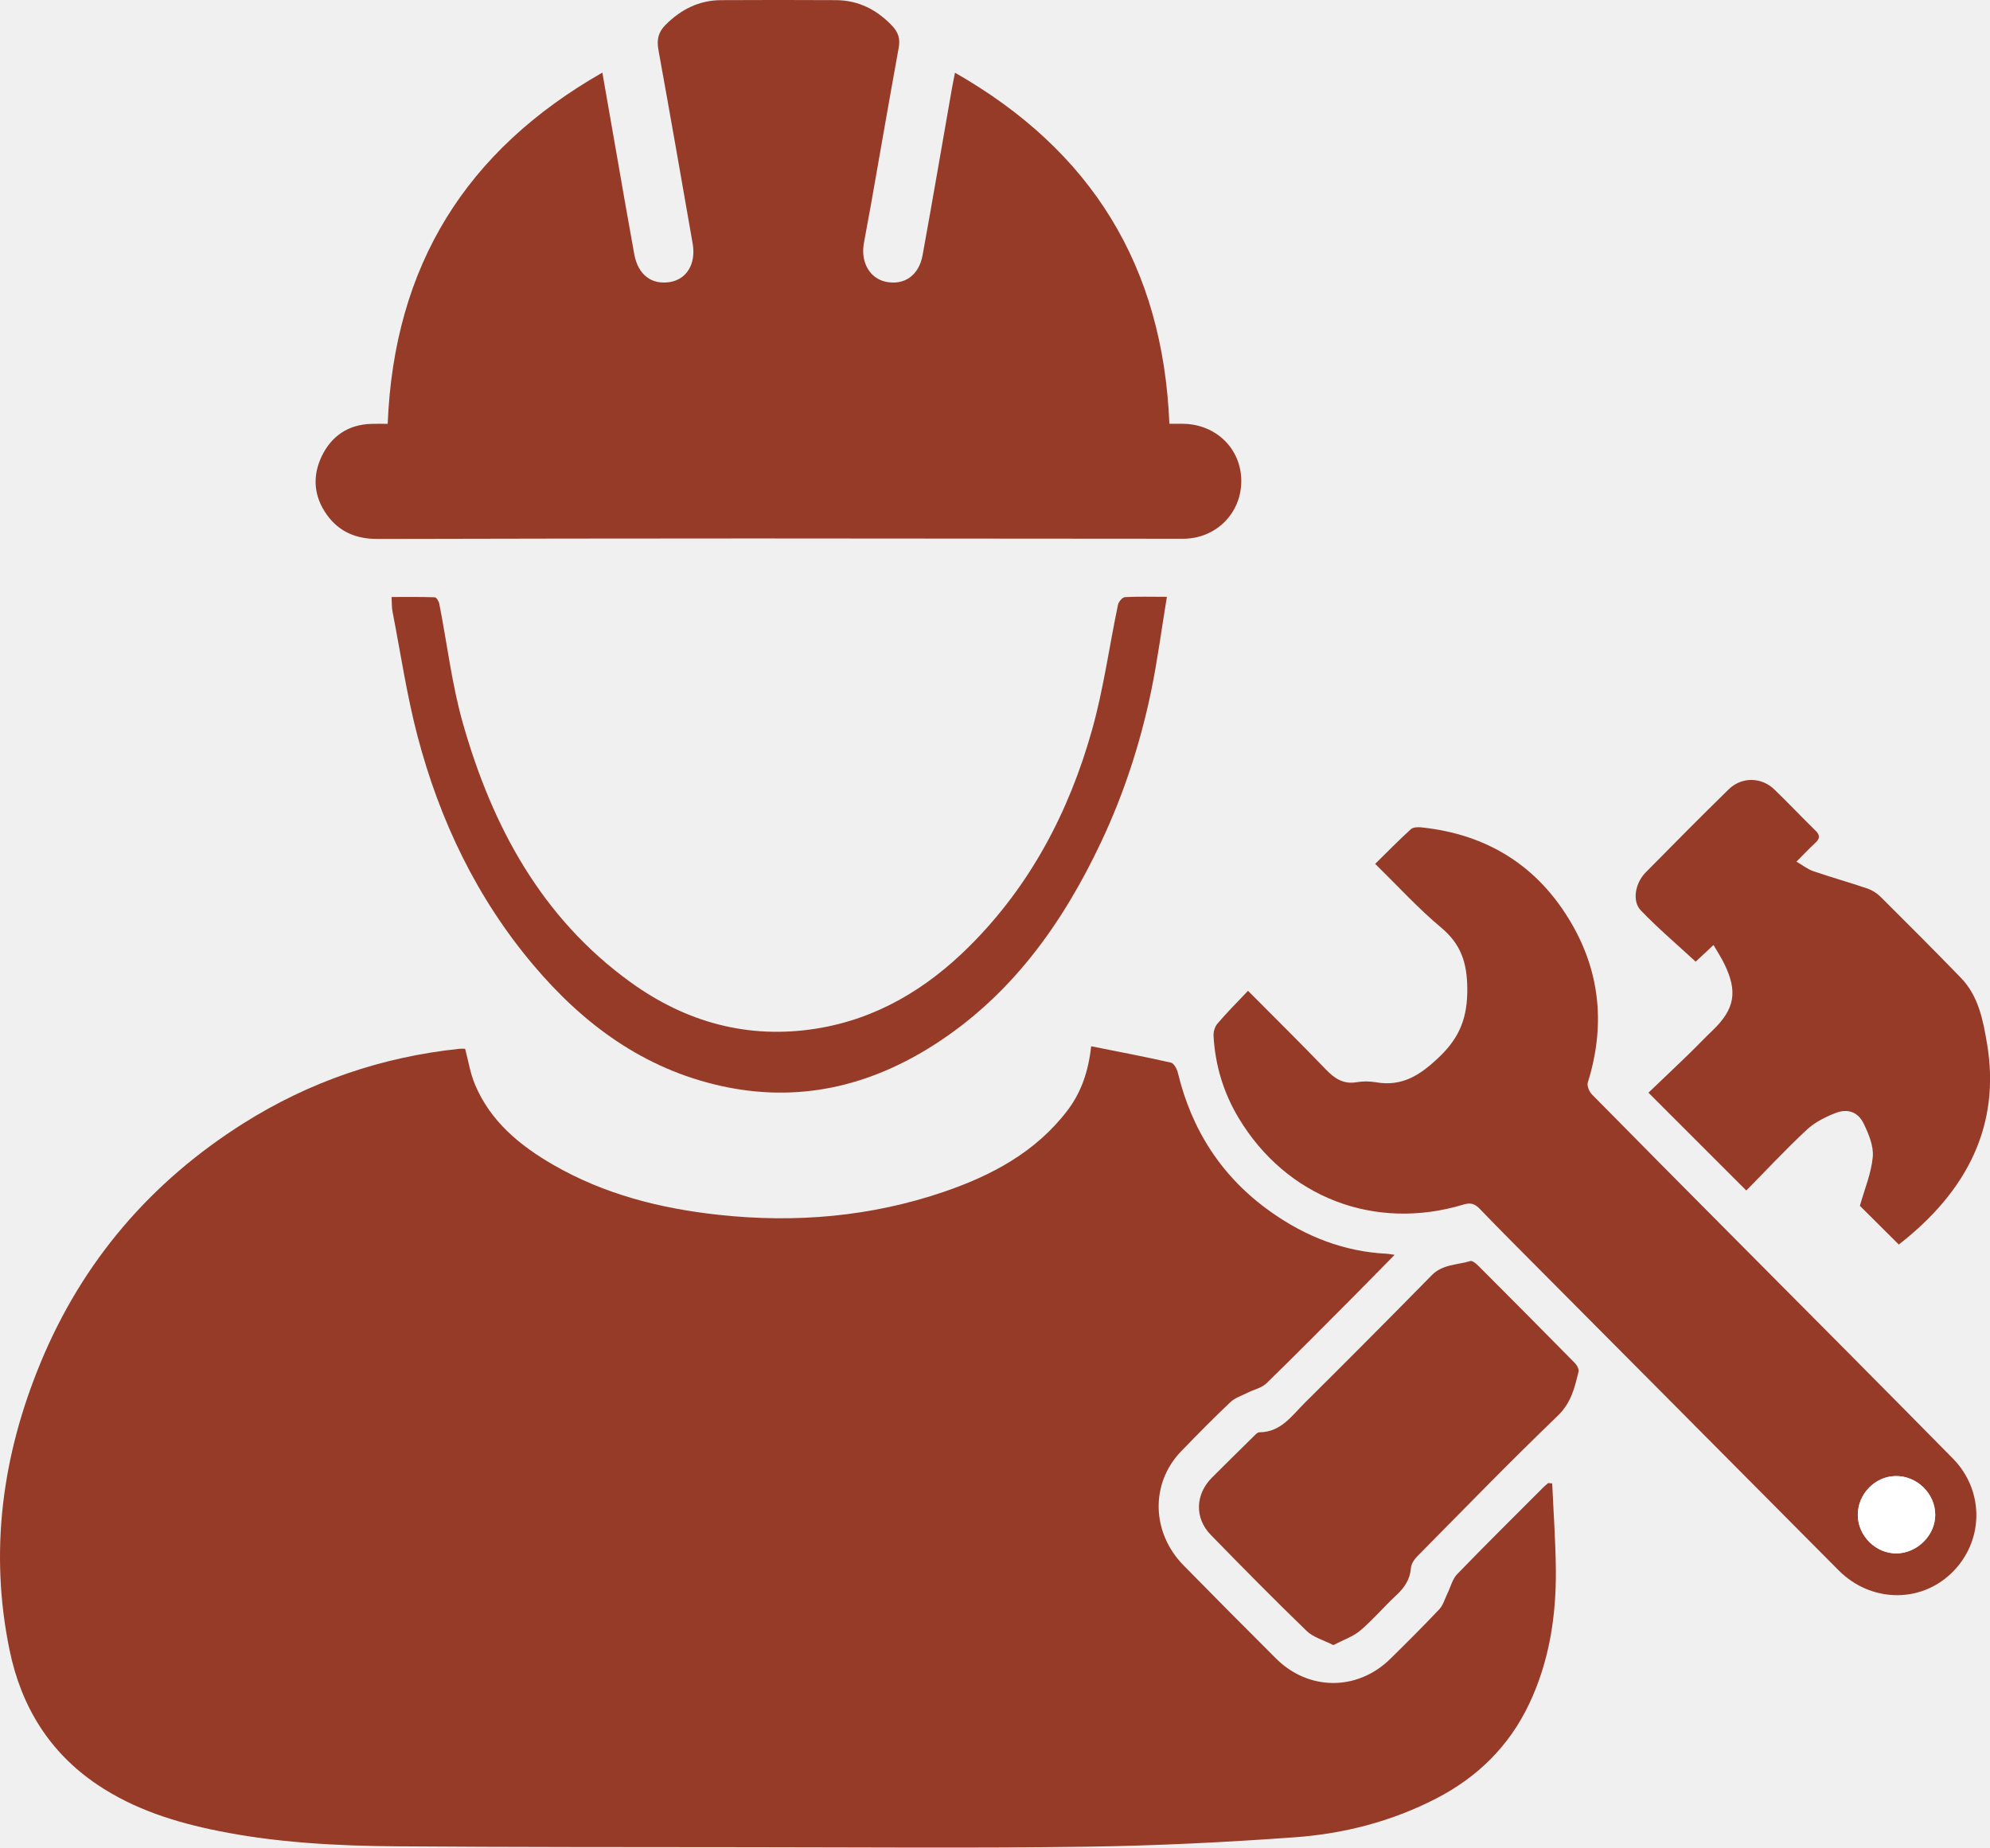
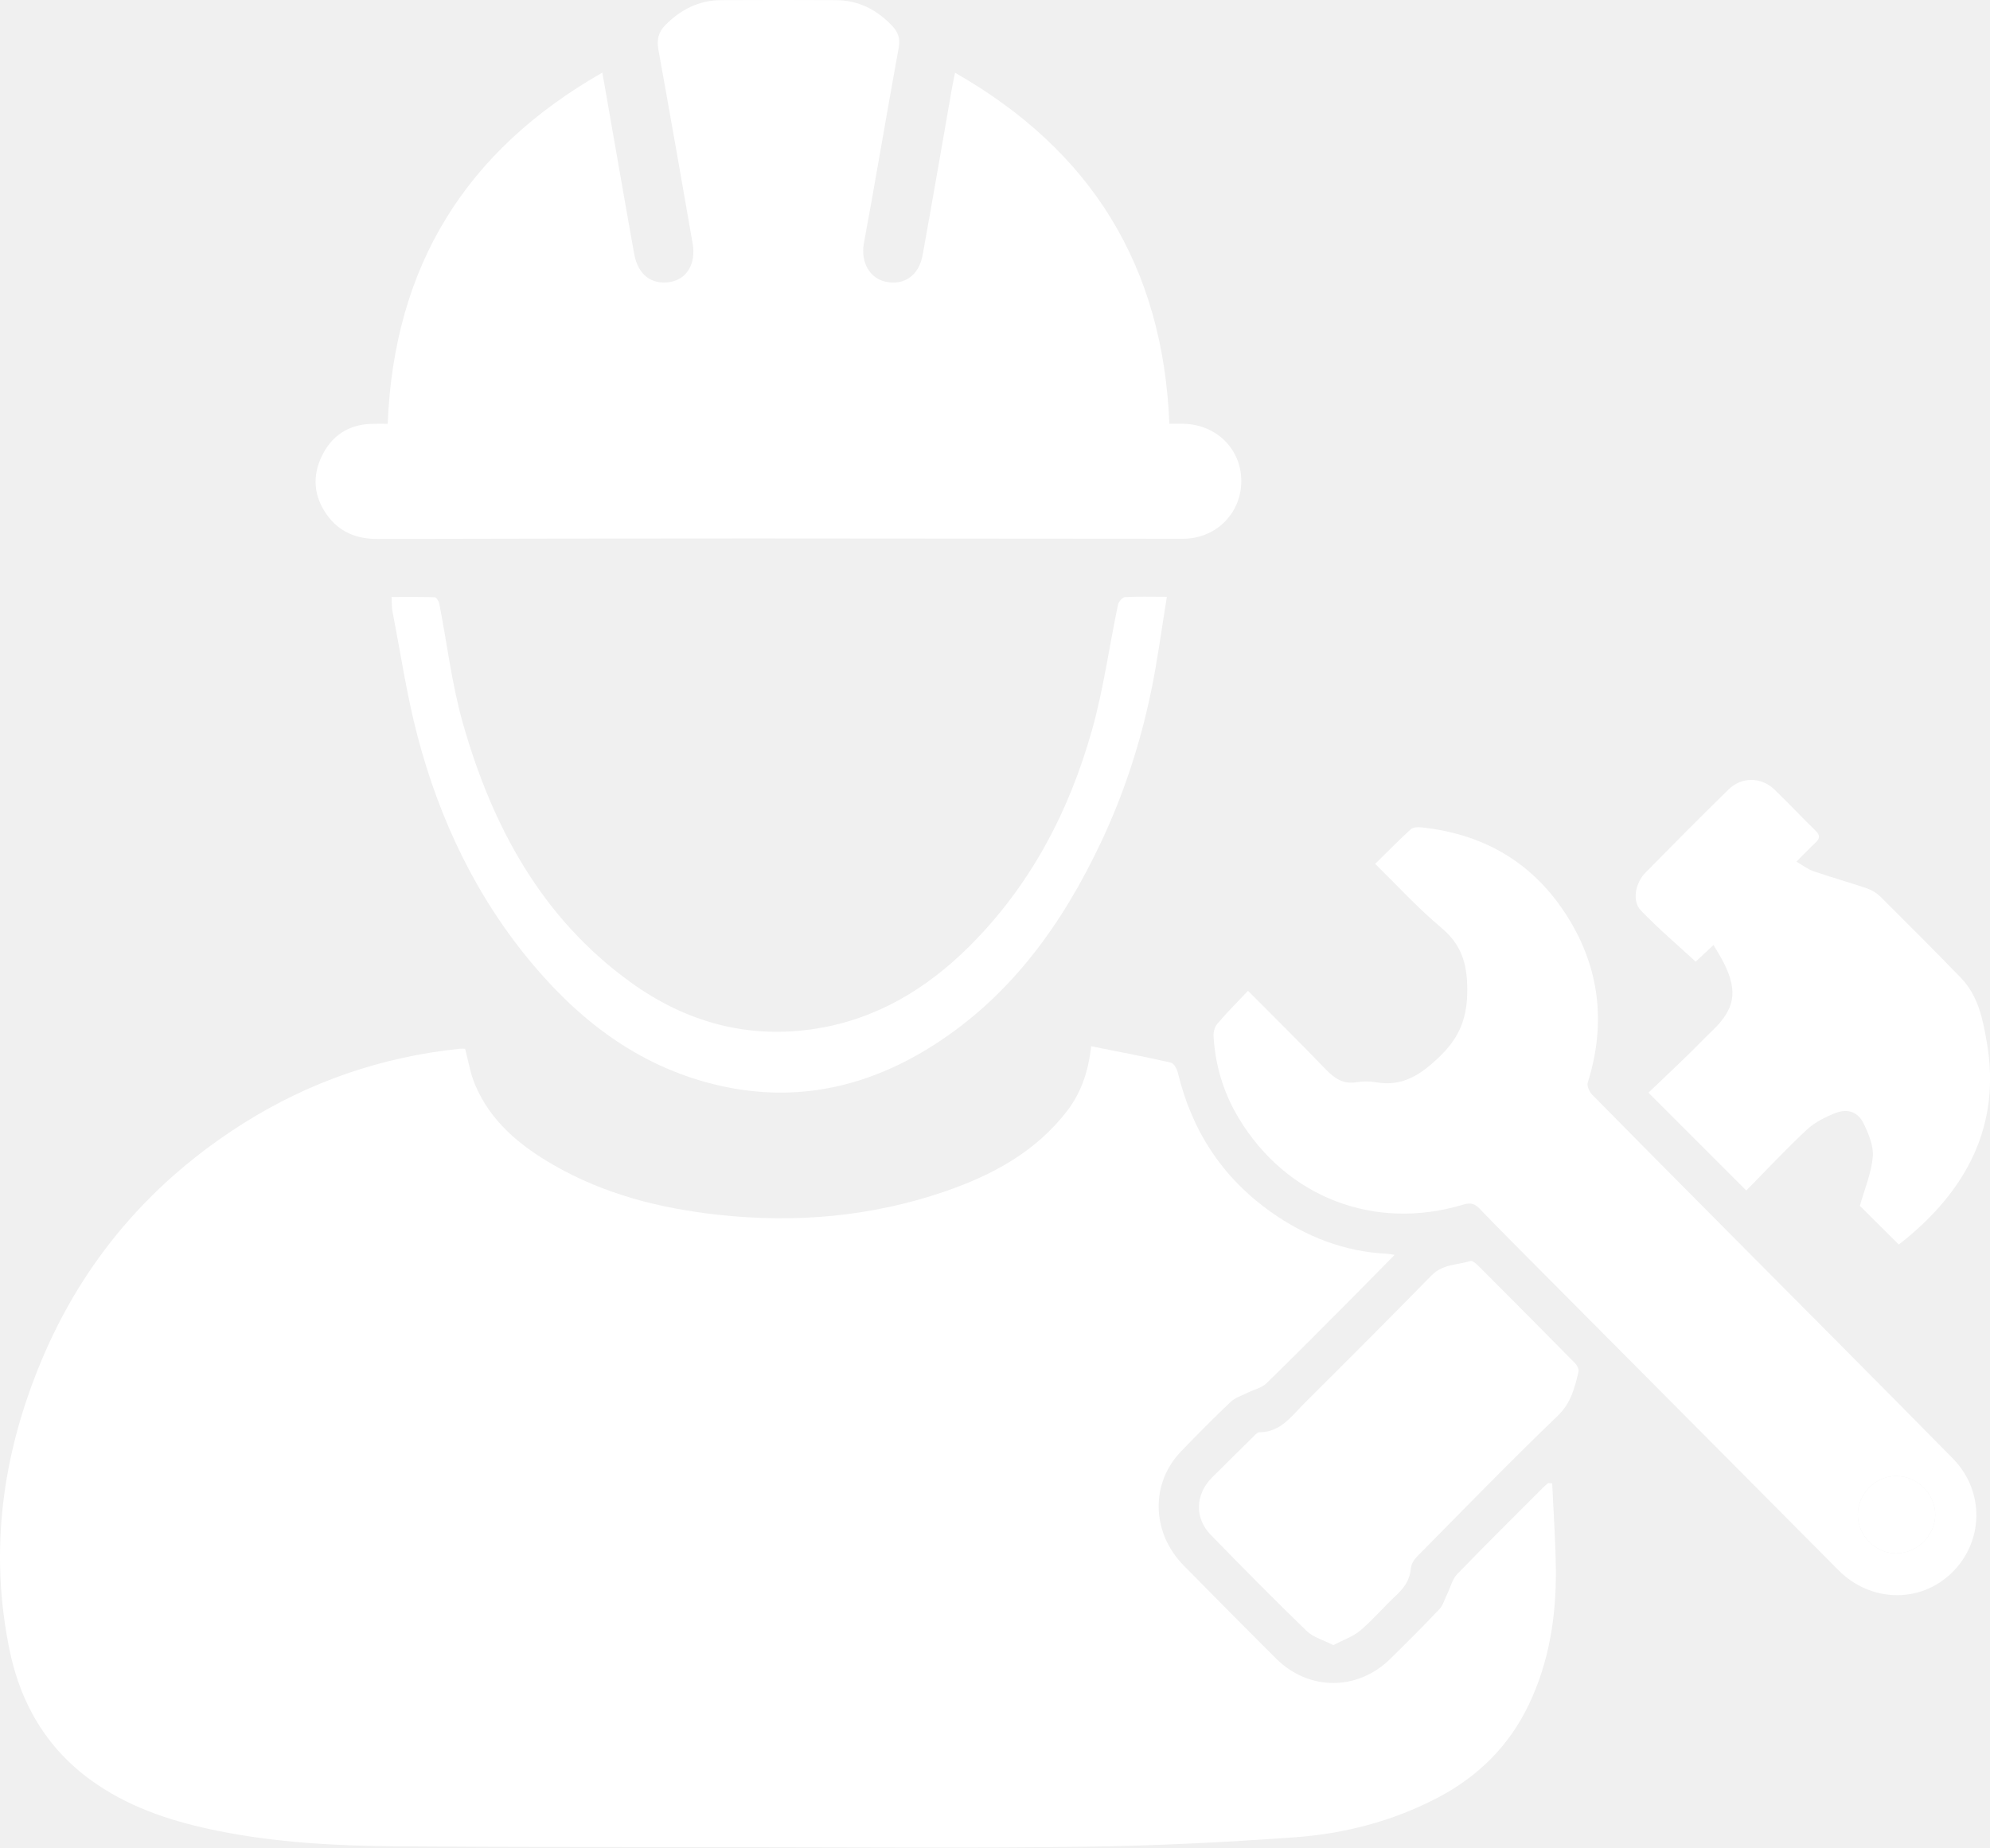
<svg xmlns="http://www.w3.org/2000/svg" width="84" height="78" viewBox="0 0 84 78" fill="none">
-   <path d="M65.52 62.627C65.574 63.843 65.663 65.057 65.674 66.272C65.692 68.24 65.395 70.151 64.54 71.951C63.692 73.732 62.362 75.03 60.634 75.924C58.758 76.895 56.736 77.416 54.654 77.567C51.719 77.779 48.776 77.925 45.834 77.965C41.078 78.029 36.323 77.988 31.566 77.985C26.618 77.979 21.67 77.985 16.723 77.948C14.209 77.928 11.696 77.797 9.222 77.3C7.408 76.936 5.659 76.39 4.102 75.34C2.076 73.976 0.894 72.034 0.406 69.675C-0.459 65.489 0.096 61.432 1.718 57.518C3.489 53.243 6.374 49.89 10.266 47.431C13.059 45.667 16.111 44.622 19.396 44.278C19.475 44.27 19.554 44.276 19.633 44.278C19.769 44.785 19.85 45.315 20.052 45.792C20.707 47.348 21.943 48.362 23.352 49.176C25.513 50.424 27.873 51.02 30.33 51.287C33.572 51.641 36.759 51.37 39.854 50.312C41.863 49.625 43.706 48.644 45.042 46.903C45.632 46.135 45.941 45.249 46.059 44.171C47.216 44.403 48.325 44.612 49.426 44.862C49.551 44.891 49.68 45.127 49.718 45.288C50.307 47.735 51.594 49.712 53.642 51.163C55.108 52.202 56.73 52.844 58.543 52.931C58.618 52.935 58.691 52.953 58.868 52.978C58.266 53.589 57.724 54.144 57.178 54.694C55.942 55.934 54.714 57.18 53.459 58.4C53.257 58.596 52.934 58.662 52.671 58.795C52.421 58.921 52.135 59.008 51.938 59.194C51.227 59.867 50.539 60.565 49.859 61.269C48.554 62.62 48.596 64.698 49.961 66.089C51.254 67.406 52.556 68.716 53.863 70.02C55.241 71.393 57.301 71.397 58.689 70.031C59.387 69.344 60.081 68.652 60.754 67.94C60.917 67.768 60.984 67.505 61.094 67.282C61.23 67.006 61.305 66.671 61.507 66.46C62.701 65.224 63.923 64.019 65.136 62.802C65.203 62.734 65.278 62.676 65.349 62.612C65.405 62.618 65.463 62.622 65.52 62.627Z" fill="#973B29" />
-   <path d="M16.365 17.893C16.634 11.229 19.654 6.359 25.426 3.066C25.649 4.337 25.849 5.489 26.051 6.64C26.289 8.004 26.524 9.367 26.772 10.729C26.931 11.602 27.504 12.035 28.285 11.906C28.99 11.788 29.386 11.134 29.238 10.283C28.763 7.555 28.286 4.827 27.792 2.101C27.718 1.683 27.783 1.362 28.087 1.056C28.74 0.399 29.505 0.012 30.435 0.006C32.054 -0.004 33.67 -0.002 35.289 0.006C36.238 0.012 37.013 0.408 37.665 1.097C37.92 1.368 38.003 1.639 37.936 2.012C37.536 4.214 37.155 6.417 36.767 8.621C36.669 9.176 36.559 9.727 36.463 10.283C36.325 11.08 36.719 11.755 37.394 11.896C38.164 12.057 38.787 11.633 38.943 10.776C39.37 8.431 39.769 6.082 40.181 3.738C40.213 3.552 40.254 3.366 40.311 3.07C46.08 6.359 49.09 11.24 49.361 17.891C49.557 17.891 49.743 17.889 49.93 17.891C51.335 17.907 52.396 18.95 52.396 20.31C52.396 21.672 51.325 22.745 49.938 22.745C43.883 22.745 37.83 22.732 31.775 22.732C26.491 22.732 21.207 22.741 15.923 22.753C15.049 22.755 14.322 22.461 13.803 21.741C13.246 20.969 13.175 20.114 13.576 19.271C13.986 18.41 14.697 17.924 15.671 17.895C15.889 17.887 16.111 17.893 16.365 17.893Z" fill="#973B29" />
-   <path d="M52.68 41.83C53.824 42.981 54.908 44.051 55.965 45.15C56.333 45.531 56.702 45.781 57.255 45.69C57.52 45.647 57.805 45.644 58.07 45.69C59.208 45.891 59.973 45.373 60.779 44.597C61.64 43.767 61.945 42.92 61.936 41.739C61.928 40.654 61.674 39.865 60.834 39.163C59.865 38.354 59.006 37.41 58.047 36.471C58.591 35.936 59.058 35.458 59.552 35.009C59.648 34.922 59.852 34.914 59.998 34.93C62.781 35.222 64.928 36.56 66.339 38.992C67.566 41.107 67.754 43.363 67.022 45.702C66.977 45.843 67.087 46.094 67.206 46.214C69.109 48.149 71.023 50.072 72.934 51.997C76.102 55.187 79.277 58.369 82.43 61.573C83.792 62.956 83.74 65.108 82.364 66.423C81.025 67.706 78.943 67.64 77.607 66.294C73.042 61.695 68.471 57.102 63.902 52.506C63.416 52.016 62.931 51.525 62.455 51.028C62.26 50.826 62.08 50.761 61.782 50.852C58.032 51.989 54.303 50.559 52.286 47.203C51.648 46.141 51.291 44.972 51.225 43.728C51.216 43.558 51.281 43.339 51.391 43.214C51.787 42.749 52.217 42.318 52.68 41.83ZM78.42 63.966C78.426 64.845 79.183 65.591 80.056 65.582C80.93 65.572 81.692 64.814 81.688 63.951C81.686 63.055 80.919 62.306 80.017 62.316C79.143 62.328 78.412 63.08 78.42 63.966Z" fill="#973B29" />
-   <path d="M80.15 52.542C79.558 51.952 78.993 51.389 78.508 50.908C78.71 50.188 78.991 49.524 79.052 48.842C79.093 48.385 78.879 47.872 78.668 47.437C78.431 46.947 77.999 46.791 77.49 46.986C77.053 47.154 76.606 47.379 76.267 47.694C75.379 48.522 74.549 49.414 73.713 50.261C72.344 48.892 71.008 47.557 69.582 46.131C70.13 45.607 70.685 45.084 71.233 44.552C71.591 44.206 71.933 43.844 72.292 43.5C73.226 42.604 73.361 41.865 72.78 40.683C72.655 40.428 72.498 40.188 72.329 39.896C72.019 40.186 71.754 40.435 71.577 40.6C70.789 39.873 69.982 39.19 69.257 38.431C68.886 38.042 69.023 37.284 69.459 36.839C70.616 35.661 71.781 34.489 72.961 33.332C73.517 32.786 74.349 32.798 74.904 33.336C75.493 33.904 76.054 34.502 76.64 35.073C76.846 35.274 76.809 35.415 76.621 35.589C76.375 35.818 76.144 36.061 75.829 36.377C76.098 36.533 76.306 36.698 76.54 36.779C77.297 37.038 78.068 37.255 78.826 37.512C79.027 37.582 79.229 37.71 79.381 37.861C80.519 38.992 81.653 40.128 82.77 41.281C83.514 42.049 83.706 43.063 83.875 44.063C84.45 47.476 83.064 50.277 80.15 52.542Z" fill="#973B29" />
-   <path d="M56.281 69.453C55.864 69.238 55.433 69.126 55.154 68.855C53.782 67.528 52.442 66.168 51.108 64.8C50.414 64.088 50.455 63.084 51.158 62.382C51.737 61.805 52.315 61.231 52.898 60.66C52.974 60.584 53.072 60.47 53.159 60.468C54.064 60.468 54.526 59.772 55.072 59.23C56.869 57.445 58.658 55.649 60.434 53.839C60.898 53.367 61.513 53.409 62.064 53.239C62.153 53.212 62.316 53.353 62.412 53.45C63.773 54.812 65.132 56.178 66.481 57.549C66.568 57.636 66.656 57.804 66.631 57.909C66.468 58.584 66.322 59.224 65.757 59.768C63.737 61.711 61.784 63.722 59.813 65.717C59.689 65.843 59.569 66.034 59.556 66.203C59.517 66.688 59.281 67.031 58.937 67.35C58.42 67.83 57.962 68.377 57.426 68.832C57.115 69.097 56.696 69.236 56.281 69.453Z" fill="#973B29" />
-   <path d="M49.255 25.197C49.026 26.59 48.857 27.897 48.59 29.184C48.133 31.38 47.443 33.506 46.485 35.537C44.852 39.002 42.679 42.039 39.41 44.123C36.654 45.88 33.665 46.568 30.418 45.843C27.164 45.115 24.634 43.25 22.522 40.753C20.127 37.92 18.558 34.638 17.62 31.062C17.169 29.34 16.909 27.566 16.567 25.814C16.534 25.643 16.544 25.463 16.529 25.204C17.155 25.204 17.753 25.195 18.353 25.216C18.422 25.218 18.524 25.386 18.543 25.491C18.875 27.178 19.073 28.903 19.543 30.55C20.782 34.899 22.862 38.751 26.61 41.463C28.955 43.161 31.585 43.885 34.464 43.425C37.001 43.018 39.112 41.751 40.919 39.95C43.487 37.392 45.123 34.278 46.095 30.82C46.581 29.093 46.822 27.296 47.191 25.533C47.218 25.405 47.375 25.218 47.483 25.21C48.019 25.179 48.561 25.197 49.255 25.197Z" fill="#973B29" />
+   <path d="M65.52 62.627C65.574 63.843 65.663 65.057 65.674 66.272C65.692 68.24 65.395 70.151 64.54 71.951C63.692 73.732 62.362 75.03 60.634 75.924C58.758 76.895 56.736 77.416 54.654 77.567C51.719 77.779 48.776 77.925 45.834 77.965C41.078 78.029 36.323 77.988 31.566 77.985C26.618 77.979 21.67 77.985 16.723 77.948C14.209 77.928 11.696 77.797 9.222 77.3C7.408 76.936 5.659 76.39 4.102 75.34C2.076 73.976 0.894 72.034 0.406 69.675C-0.459 65.489 0.096 61.432 1.718 57.518C3.489 53.243 6.374 49.89 10.266 47.431C13.059 45.667 16.111 44.622 19.396 44.278C19.475 44.27 19.554 44.276 19.633 44.278C19.769 44.785 19.85 45.315 20.052 45.792C20.707 47.348 21.943 48.362 23.352 49.176C25.513 50.424 27.873 51.02 30.33 51.287C33.572 51.641 36.759 51.37 39.854 50.312C41.863 49.625 43.706 48.644 45.042 46.903C45.632 46.135 45.941 45.249 46.059 44.171C47.216 44.403 48.325 44.612 49.426 44.862C49.551 44.891 49.68 45.127 49.718 45.288C50.307 47.735 51.594 49.712 53.642 51.163C55.108 52.202 56.73 52.844 58.543 52.931C58.618 52.935 58.691 52.953 58.868 52.978C58.266 53.589 57.724 54.144 57.178 54.694C55.942 55.934 54.714 57.18 53.459 58.4C53.257 58.596 52.934 58.662 52.671 58.795C52.421 58.921 52.135 59.008 51.938 59.194C51.227 59.867 50.539 60.565 49.859 61.269C48.554 62.62 48.596 64.698 49.961 66.089C51.254 67.406 52.556 68.716 53.863 70.02C55.241 71.393 57.301 71.397 58.689 70.031C59.387 69.344 60.081 68.652 60.754 67.94C60.917 67.768 60.984 67.505 61.094 67.282C61.23 67.006 61.305 66.671 61.507 66.46C62.701 65.224 63.923 64.019 65.136 62.802C65.203 62.734 65.278 62.676 65.349 62.612C65.405 62.618 65.463 62.622 65.52 62.627Z" fill="#ffffff" />
+   <path d="M16.365 17.893C16.634 11.229 19.654 6.359 25.426 3.066C25.649 4.337 25.849 5.489 26.051 6.64C26.289 8.004 26.524 9.367 26.772 10.729C26.931 11.602 27.504 12.035 28.285 11.906C28.99 11.788 29.386 11.134 29.238 10.283C28.763 7.555 28.286 4.827 27.792 2.101C27.718 1.683 27.783 1.362 28.087 1.056C28.74 0.399 29.505 0.012 30.435 0.006C32.054 -0.004 33.67 -0.002 35.289 0.006C36.238 0.012 37.013 0.408 37.665 1.097C37.92 1.368 38.003 1.639 37.936 2.012C37.536 4.214 37.155 6.417 36.767 8.621C36.669 9.176 36.559 9.727 36.463 10.283C36.325 11.08 36.719 11.755 37.394 11.896C38.164 12.057 38.787 11.633 38.943 10.776C39.37 8.431 39.769 6.082 40.181 3.738C40.213 3.552 40.254 3.366 40.311 3.07C46.08 6.359 49.09 11.24 49.361 17.891C49.557 17.891 49.743 17.889 49.93 17.891C51.335 17.907 52.396 18.95 52.396 20.31C52.396 21.672 51.325 22.745 49.938 22.745C43.883 22.745 37.83 22.732 31.775 22.732C26.491 22.732 21.207 22.741 15.923 22.753C15.049 22.755 14.322 22.461 13.803 21.741C13.246 20.969 13.175 20.114 13.576 19.271C13.986 18.41 14.697 17.924 15.671 17.895C15.889 17.887 16.111 17.893 16.365 17.893Z" fill="#ffffff" />
+   <path d="M52.68 41.83C53.824 42.981 54.908 44.051 55.965 45.15C56.333 45.531 56.702 45.781 57.255 45.69C57.52 45.647 57.805 45.644 58.07 45.69C59.208 45.891 59.973 45.373 60.779 44.597C61.64 43.767 61.945 42.92 61.936 41.739C61.928 40.654 61.674 39.865 60.834 39.163C59.865 38.354 59.006 37.41 58.047 36.471C58.591 35.936 59.058 35.458 59.552 35.009C59.648 34.922 59.852 34.914 59.998 34.93C62.781 35.222 64.928 36.56 66.339 38.992C67.566 41.107 67.754 43.363 67.022 45.702C66.977 45.843 67.087 46.094 67.206 46.214C69.109 48.149 71.023 50.072 72.934 51.997C76.102 55.187 79.277 58.369 82.43 61.573C83.792 62.956 83.74 65.108 82.364 66.423C81.025 67.706 78.943 67.64 77.607 66.294C73.042 61.695 68.471 57.102 63.902 52.506C63.416 52.016 62.931 51.525 62.455 51.028C62.26 50.826 62.08 50.761 61.782 50.852C58.032 51.989 54.303 50.559 52.286 47.203C51.648 46.141 51.291 44.972 51.225 43.728C51.216 43.558 51.281 43.339 51.391 43.214C51.787 42.749 52.217 42.318 52.68 41.83ZM78.42 63.966C78.426 64.845 79.183 65.591 80.056 65.582C80.93 65.572 81.692 64.814 81.688 63.951C81.686 63.055 80.919 62.306 80.017 62.316C79.143 62.328 78.412 63.08 78.42 63.966Z" fill="#ffffff" />
+   <path d="M80.15 52.542C79.558 51.952 78.993 51.389 78.508 50.908C78.71 50.188 78.991 49.524 79.052 48.842C79.093 48.385 78.879 47.872 78.668 47.437C78.431 46.947 77.999 46.791 77.49 46.986C77.053 47.154 76.606 47.379 76.267 47.694C75.379 48.522 74.549 49.414 73.713 50.261C72.344 48.892 71.008 47.557 69.582 46.131C70.13 45.607 70.685 45.084 71.233 44.552C71.591 44.206 71.933 43.844 72.292 43.5C73.226 42.604 73.361 41.865 72.78 40.683C72.655 40.428 72.498 40.188 72.329 39.896C72.019 40.186 71.754 40.435 71.577 40.6C70.789 39.873 69.982 39.19 69.257 38.431C68.886 38.042 69.023 37.284 69.459 36.839C70.616 35.661 71.781 34.489 72.961 33.332C73.517 32.786 74.349 32.798 74.904 33.336C75.493 33.904 76.054 34.502 76.64 35.073C76.846 35.274 76.809 35.415 76.621 35.589C76.375 35.818 76.144 36.061 75.829 36.377C76.098 36.533 76.306 36.698 76.54 36.779C77.297 37.038 78.068 37.255 78.826 37.512C79.027 37.582 79.229 37.71 79.381 37.861C80.519 38.992 81.653 40.128 82.77 41.281C83.514 42.049 83.706 43.063 83.875 44.063C84.45 47.476 83.064 50.277 80.15 52.542Z" fill="#ffffff" />
+   <path d="M56.281 69.453C55.864 69.238 55.433 69.126 55.154 68.855C53.782 67.528 52.442 66.168 51.108 64.8C50.414 64.088 50.455 63.084 51.158 62.382C51.737 61.805 52.315 61.231 52.898 60.66C52.974 60.584 53.072 60.47 53.159 60.468C54.064 60.468 54.526 59.772 55.072 59.23C56.869 57.445 58.658 55.649 60.434 53.839C60.898 53.367 61.513 53.409 62.064 53.239C62.153 53.212 62.316 53.353 62.412 53.45C63.773 54.812 65.132 56.178 66.481 57.549C66.568 57.636 66.656 57.804 66.631 57.909C66.468 58.584 66.322 59.224 65.757 59.768C63.737 61.711 61.784 63.722 59.813 65.717C59.689 65.843 59.569 66.034 59.556 66.203C59.517 66.688 59.281 67.031 58.937 67.35C58.42 67.83 57.962 68.377 57.426 68.832C57.115 69.097 56.696 69.236 56.281 69.453Z" fill="#ffffff" />
+   <path d="M49.255 25.197C49.026 26.59 48.857 27.897 48.59 29.184C48.133 31.38 47.443 33.506 46.485 35.537C44.852 39.002 42.679 42.039 39.41 44.123C36.654 45.88 33.665 46.568 30.418 45.843C27.164 45.115 24.634 43.25 22.522 40.753C20.127 37.92 18.558 34.638 17.62 31.062C17.169 29.34 16.909 27.566 16.567 25.814C16.534 25.643 16.544 25.463 16.529 25.204C17.155 25.204 17.753 25.195 18.353 25.216C18.422 25.218 18.524 25.386 18.543 25.491C18.875 27.178 19.073 28.903 19.543 30.55C20.782 34.899 22.862 38.751 26.61 41.463C28.955 43.161 31.585 43.885 34.464 43.425C37.001 43.018 39.112 41.751 40.919 39.95C43.487 37.392 45.123 34.278 46.095 30.82C46.581 29.093 46.822 27.296 47.191 25.533C47.218 25.405 47.375 25.218 47.483 25.21C48.019 25.179 48.561 25.197 49.255 25.197Z" fill="#ffffff" />
  <path d="M78.42 63.966C78.414 63.08 79.143 62.328 80.017 62.316C80.919 62.304 81.686 63.055 81.688 63.951C81.69 64.814 80.93 65.572 80.056 65.582C79.181 65.591 78.426 64.845 78.42 63.966Z" fill="white" />
</svg>
